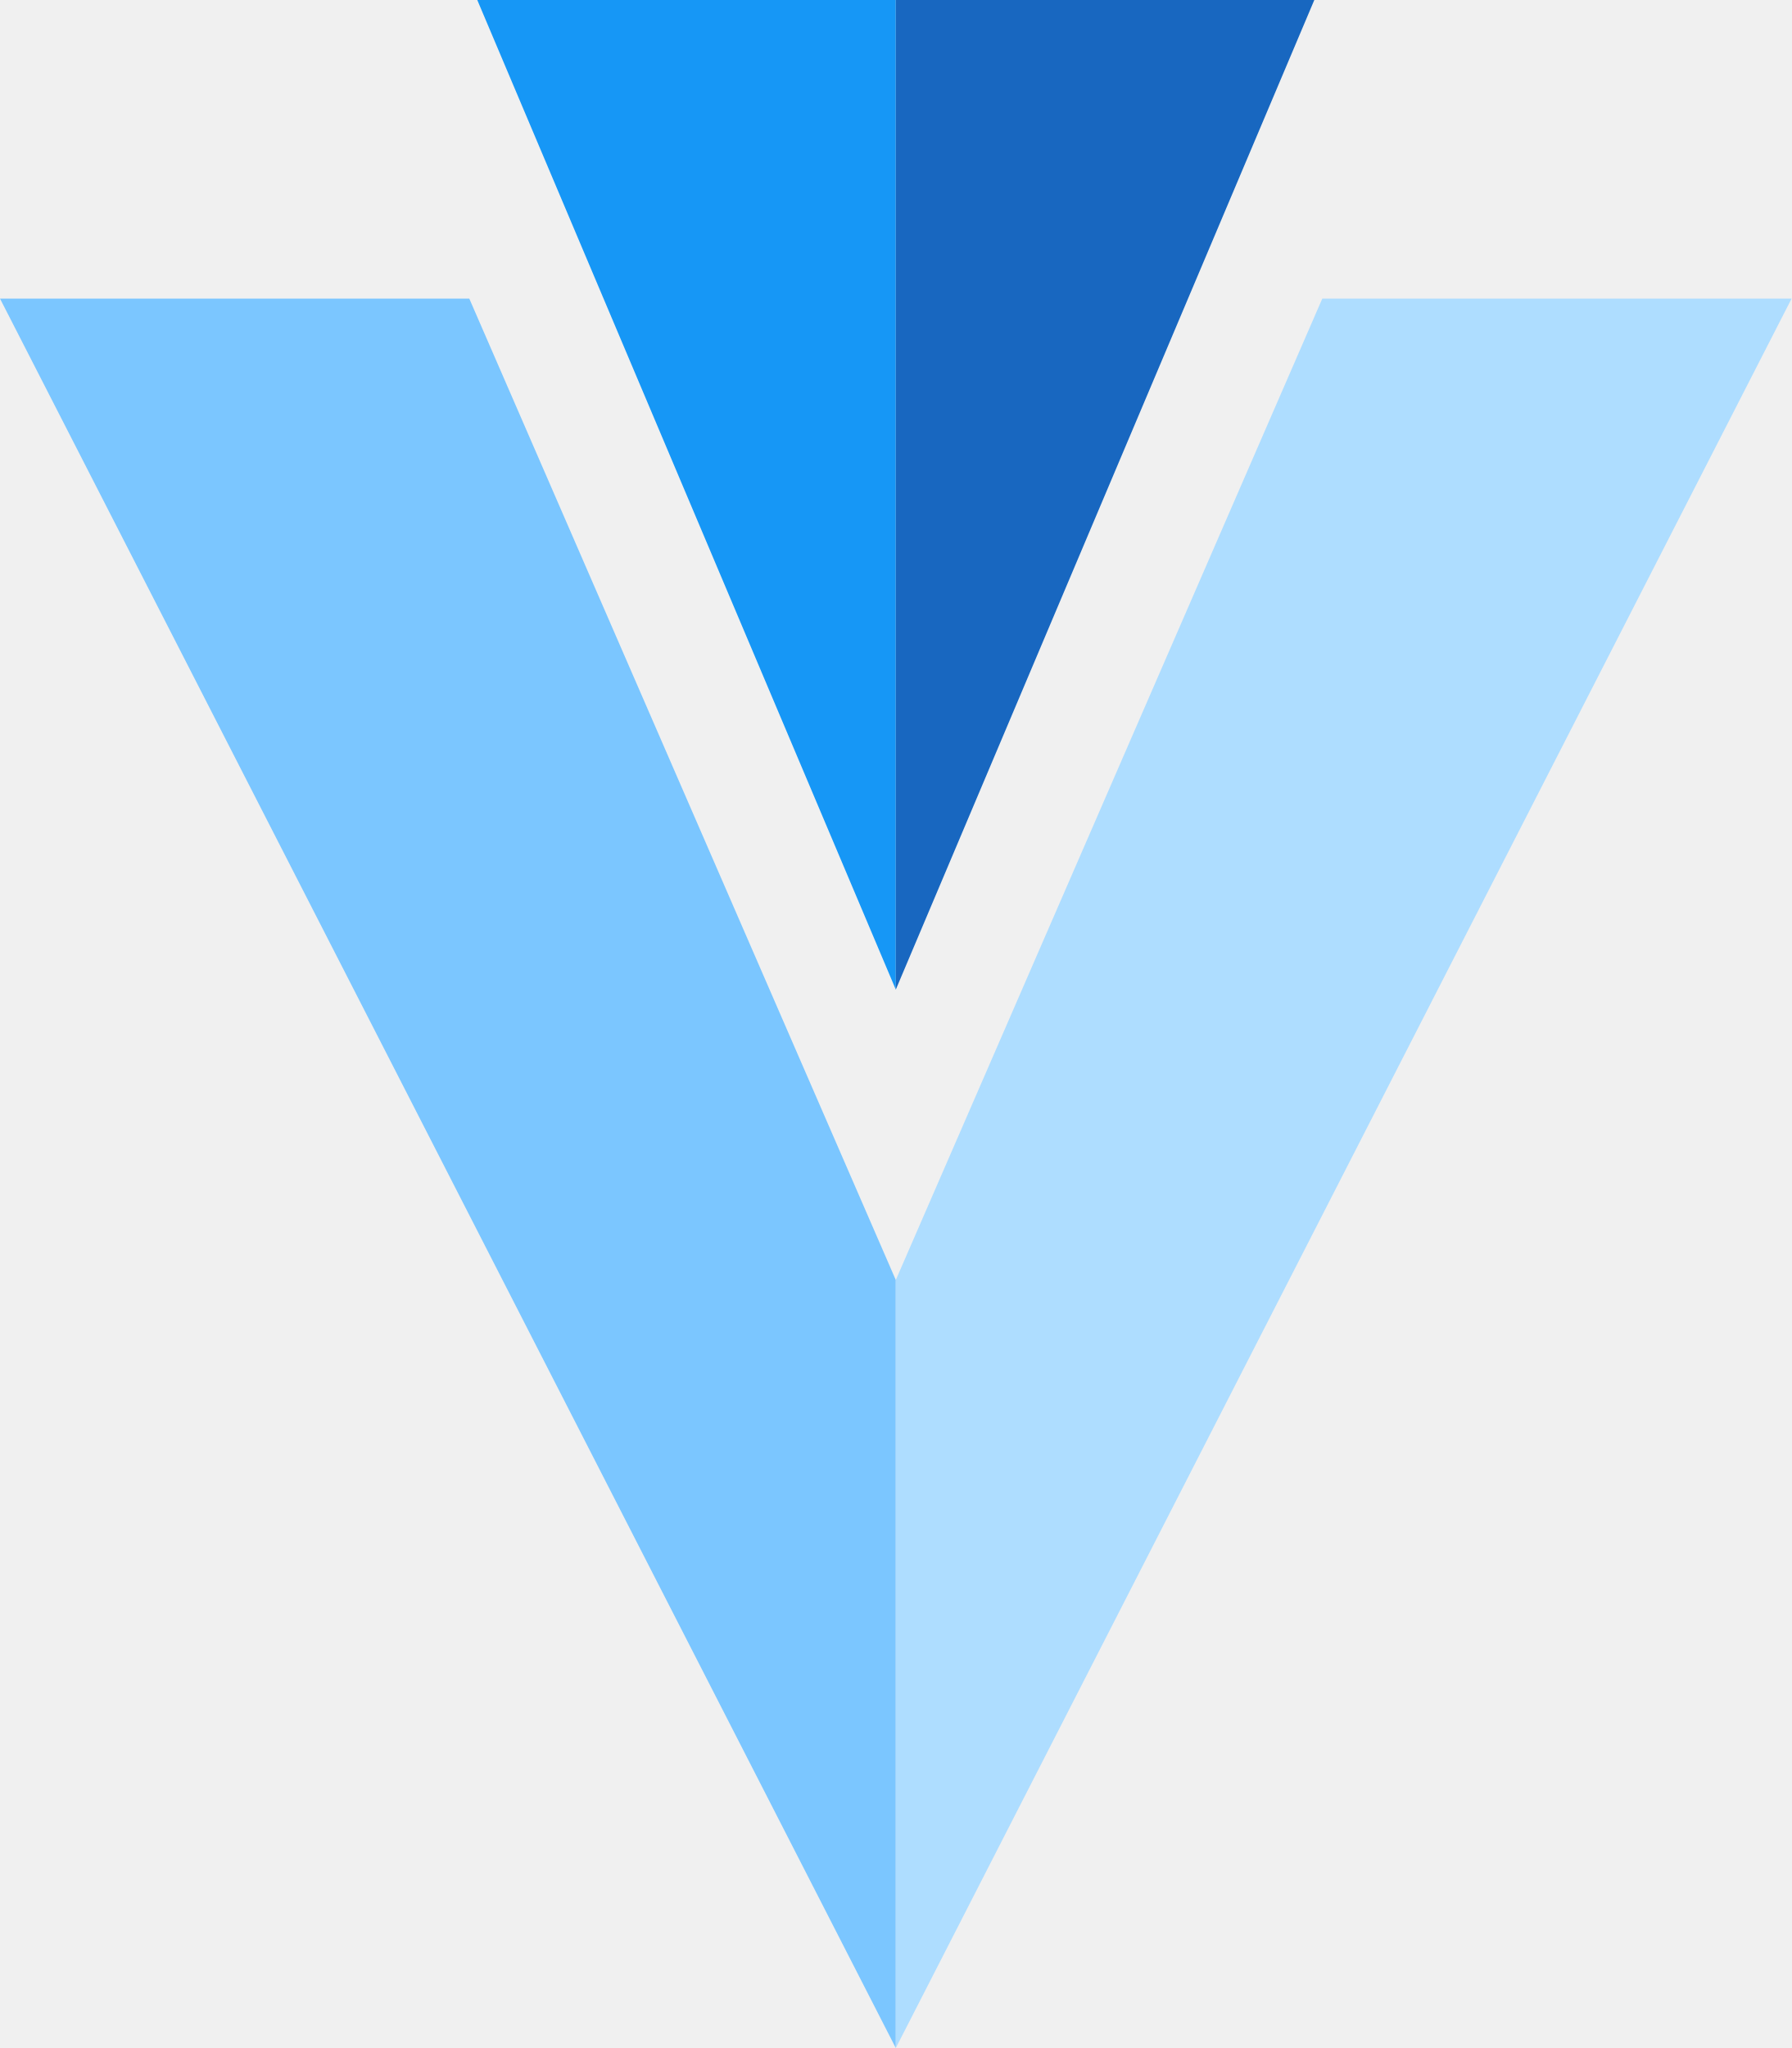
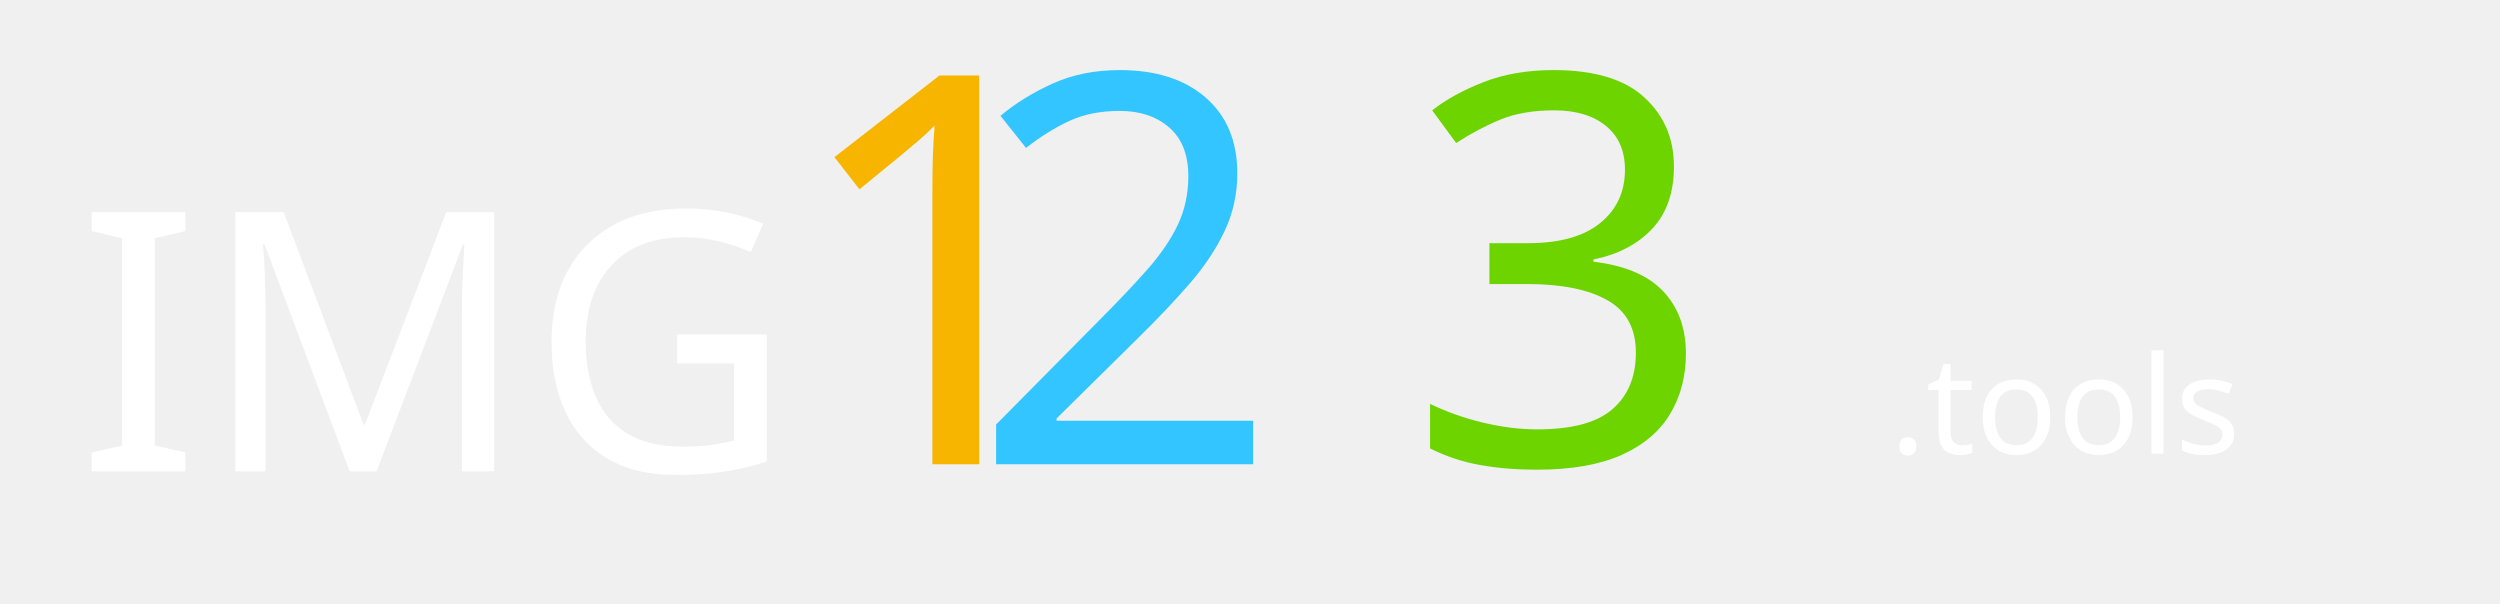
- <svg xmlns="http://www.w3.org/2000/svg" id="Layer_1" data-name="Layer 1" viewBox="0 0 87.5 100">
-   <defs>
-     <style>.cls-1{fill:#1697f6;}.cls-2{fill:#7bc6ff;}.cls-3{fill:#1867c0;}.cls-4{fill:#aeddff;}</style>
-   </defs>
-   <polyline class="cls-1" points="43.75 0 23.31 0 43.75 48.32" />
-   <polygon class="cls-2" points="43.75 62.5 43.75 100 0 14.58 22.92 14.58 43.75 62.5" />
-   <polyline class="cls-3" points="43.75 0 64.19 0 43.75 48.32" />
-   <polygon class="cls-4" points="64.58 14.58 87.5 14.58 43.75 100 43.75 62.5 64.58 14.58" />
+ <svg xmlns="http://www.w3.org/2000/svg" width="551px" height="133px" viewBox="0 0 551 133" version="1.1">
+   <g id="logo" stroke="none" stroke-width="1" fill="none" fill-rule="evenodd" font-family="AzonixRegular, Azonix" font-weight="normal" line-spacing="40">
+     <g id="Group" transform="translate(17, 67)">
+       <text id="IMG" font-size="80" fill="#FFFFFF">
+         <tspan x="0" y="36.88">IMG</tspan>
+       </text>
+       <text id="123" font-size="120">
+         <tspan x="156.22" y="35.32" fill="#F7B500">1</tspan>
+         <tspan x="196.78" y="35.32" fill="#32C5FF">2</tspan>
+         <tspan x="292.78" y="35.32" fill="#6DD400">3</tspan>
+       </text>
+       <text id=".tools" font-size="30" fill="#FFFFFF">
+         <tspan x="399.47" y="33">.tools</tspan>
+       </text>
+     </g>
+   </g>
</svg>
